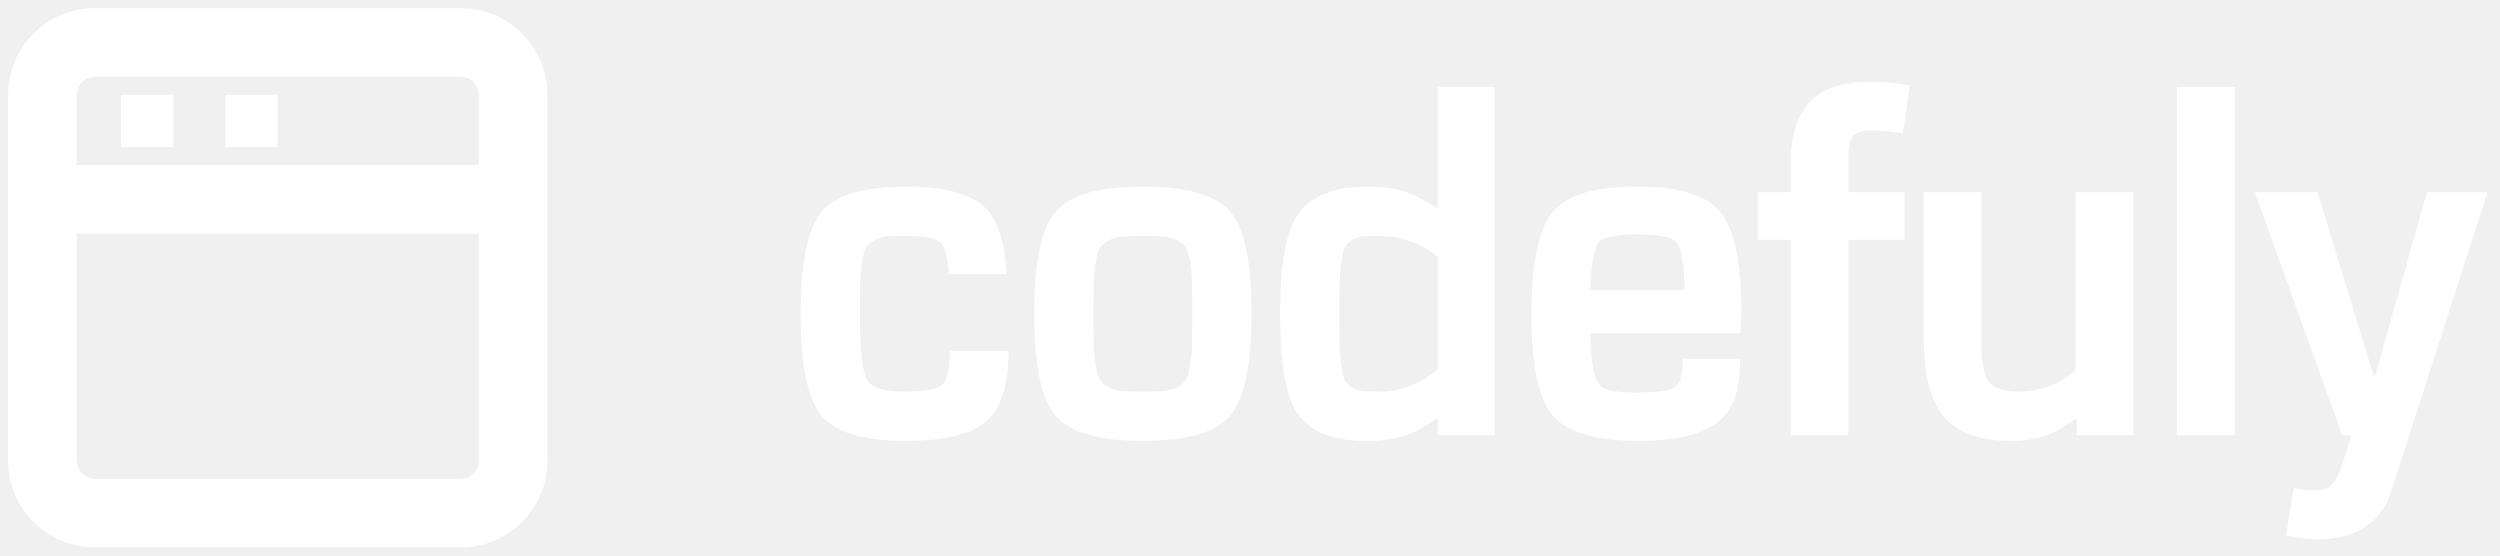
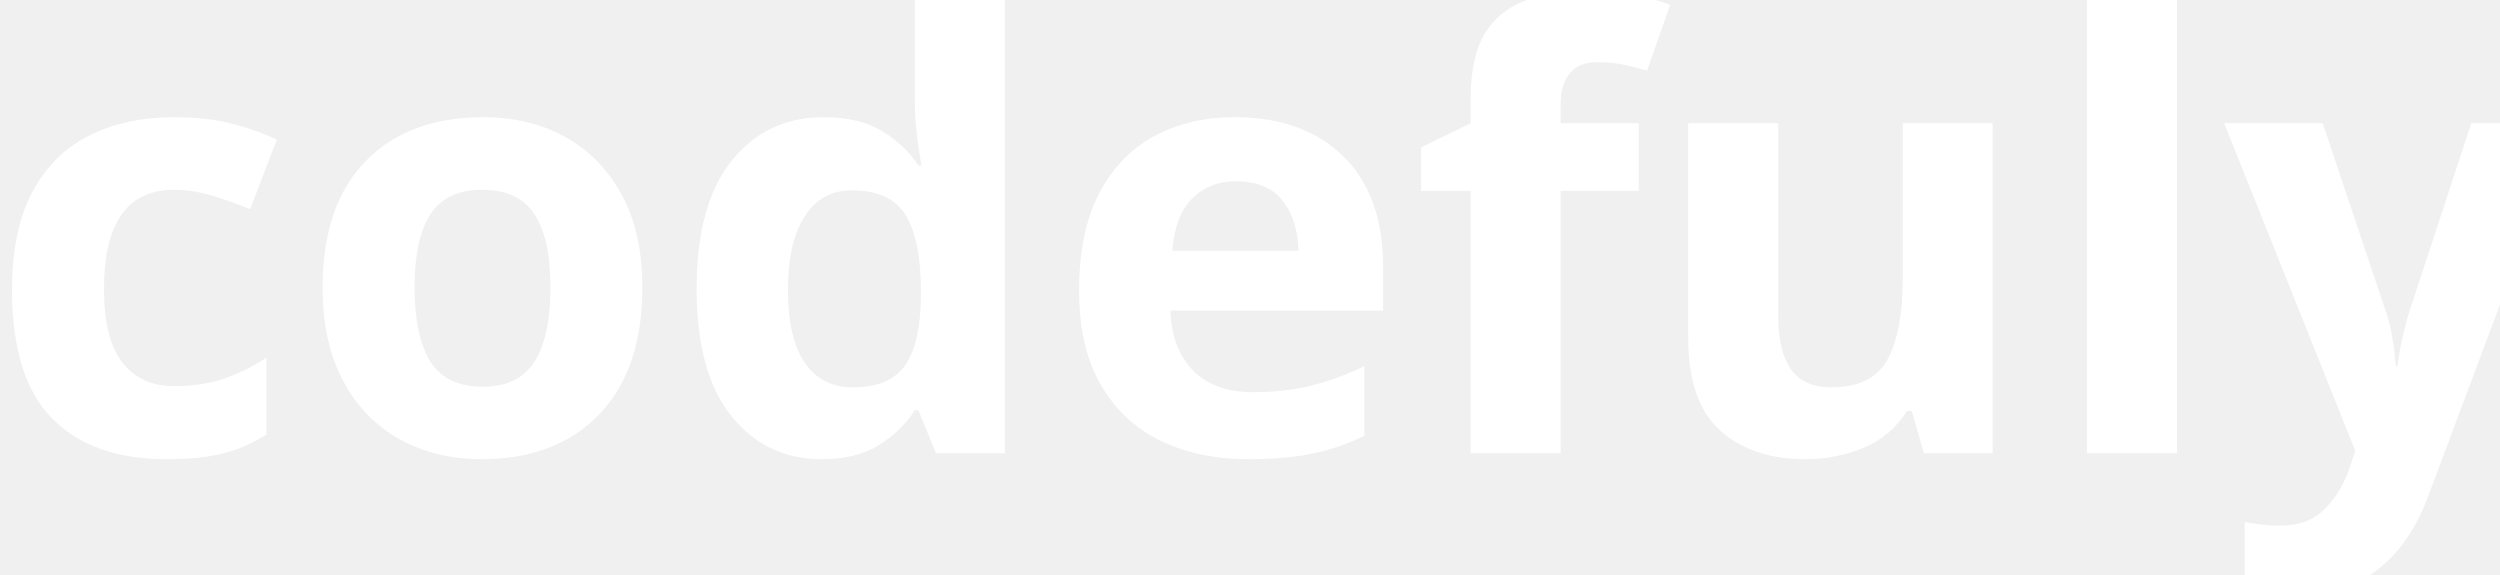
- <svg xmlns="http://www.w3.org/2000/svg" width="153px" height="34px" viewBox="0 0 153 34" version="1.1">
+ <svg xmlns="http://www.w3.org/2000/svg" width="331px" height="76px" viewBox="0 0 331 76" version="1.1">
  <defs />
-   <g id="Page-1" stroke="none" stroke-width="1" fill="none" fill-rule="evenodd">
-     <g id="Group-4" transform="translate(1, 1)" fill="#FFFFFF">
-       <path d="M60.603,15.771 L57.066,15.771 C57.006,14.74 56.835,14.094 56.553,13.831 C56.271,13.569 55.56,13.437 54.42,13.437 C53.935,13.437 53.561,13.447 53.298,13.467 C53.036,13.487 52.783,13.561 52.54,13.69 C52.298,13.819 52.124,13.965 52.02,14.128 C51.916,14.292 51.829,14.582 51.76,14.998 C51.691,15.414 51.651,15.845 51.641,16.291 C51.631,16.737 51.626,17.376 51.626,18.208 C51.626,20.358 51.763,21.688 52.035,22.199 C52.308,22.709 53.073,22.964 54.331,22.964 C55.609,22.964 56.392,22.82 56.679,22.533 C56.967,22.246 57.12,21.557 57.14,20.467 L60.722,20.467 C60.722,22.439 60.316,23.836 59.503,24.658 C58.631,25.53 56.947,25.971 54.45,25.981 C51.854,25.981 50.13,25.468 49.278,24.443 C48.426,23.417 48,21.341 48,18.215 C48,15.09 48.426,13.009 49.278,11.973 C50.13,10.938 51.854,10.42 54.45,10.42 C56.947,10.42 58.621,10.916 59.473,11.907 C60.127,12.679 60.504,13.967 60.603,15.771 Z M67.703,22.934 C67.99,22.954 68.409,22.964 68.959,22.964 C69.509,22.964 69.92,22.954 70.192,22.934 C70.465,22.914 70.735,22.843 71.002,22.719 C71.27,22.595 71.453,22.451 71.552,22.288 C71.651,22.124 71.741,21.834 71.82,21.418 C71.899,21.002 71.944,20.576 71.954,20.14 C71.963,19.704 71.968,19.06 71.968,18.208 C71.968,17.356 71.963,16.707 71.954,16.261 C71.944,15.815 71.899,15.384 71.82,14.968 C71.741,14.552 71.651,14.267 71.552,14.114 C71.453,13.96 71.27,13.819 71.002,13.69 C70.735,13.561 70.465,13.487 70.192,13.467 C69.92,13.447 69.509,13.437 68.959,13.437 C68.409,13.437 67.993,13.447 67.71,13.467 C67.428,13.487 67.156,13.561 66.893,13.69 C66.631,13.819 66.447,13.96 66.343,14.114 C66.239,14.267 66.147,14.552 66.068,14.968 C65.989,15.384 65.944,15.815 65.934,16.261 C65.925,16.707 65.92,17.356 65.92,18.208 C65.92,19.06 65.925,19.704 65.934,20.14 C65.944,20.576 65.989,21.002 66.068,21.418 C66.147,21.834 66.239,22.124 66.343,22.288 C66.447,22.451 66.631,22.595 66.893,22.719 C67.156,22.843 67.426,22.914 67.703,22.934 Z M68.966,25.981 C66.271,25.981 64.485,25.473 63.609,24.458 C62.732,23.442 62.293,21.361 62.293,18.215 C62.293,15.07 62.729,12.984 63.601,11.959 C64.473,10.933 66.261,10.42 68.966,10.42 C71.641,10.42 73.415,10.933 74.287,11.959 C75.159,12.984 75.595,15.067 75.595,18.208 C75.595,21.329 75.159,23.405 74.287,24.435 C73.415,25.466 71.641,25.981 68.966,25.981 Z M90.468,25.639 L86.99,25.639 L86.99,24.569 C86.257,25.094 85.578,25.461 84.954,25.669 C84.33,25.877 83.547,25.981 82.606,25.981 C80.634,25.981 79.257,25.451 78.474,24.391 C77.721,23.42 77.345,21.359 77.345,18.208 C77.345,15.127 77.721,13.081 78.474,12.07 C79.267,10.97 80.659,10.42 82.65,10.42 C83.562,10.42 84.332,10.522 84.961,10.725 C85.59,10.928 86.267,11.282 86.99,11.788 L86.99,4.327 L90.468,4.327 L90.468,25.639 Z M86.99,21.597 L86.99,14.715 C85.94,13.863 84.736,13.437 83.378,13.437 C82.952,13.437 82.628,13.447 82.405,13.467 C82.182,13.487 81.964,13.561 81.751,13.69 C81.538,13.819 81.389,13.965 81.305,14.128 C81.221,14.292 81.149,14.582 81.09,14.998 C81.03,15.414 80.996,15.84 80.986,16.276 C80.976,16.712 80.971,17.356 80.971,18.208 C80.971,19.04 80.976,19.674 80.986,20.11 C80.996,20.546 81.03,20.977 81.09,21.403 C81.149,21.829 81.221,22.119 81.305,22.273 C81.389,22.426 81.538,22.57 81.751,22.704 C81.964,22.838 82.182,22.914 82.405,22.934 C82.628,22.954 82.952,22.964 83.378,22.964 C84.736,22.964 85.94,22.508 86.99,21.597 Z M105.504,19.397 L96.319,19.397 C96.359,21.26 96.582,22.345 96.988,22.652 C97.295,22.9 97.984,23.023 99.054,23.023 C100.352,23.023 101.164,22.922 101.491,22.719 C101.818,22.516 101.982,21.929 101.982,20.958 L105.504,20.958 C105.484,21.889 105.4,22.607 105.251,23.113 C105.103,23.618 104.865,24.064 104.538,24.45 C103.666,25.461 101.922,25.971 99.307,25.981 C96.671,25.981 94.915,25.468 94.038,24.443 C93.161,23.417 92.723,21.339 92.723,18.208 C92.723,15.107 93.154,13.034 94.016,11.988 C94.878,10.943 96.597,10.42 99.173,10.42 C101.689,10.42 103.374,10.916 104.226,11.907 C105.118,12.937 105.563,14.958 105.563,17.97 C105.563,18.535 105.544,19.011 105.504,19.397 Z M96.319,16.752 L102.101,16.752 C102.061,14.968 101.858,13.955 101.491,13.712 C101.125,13.47 100.396,13.348 99.307,13.348 C98.088,13.348 97.305,13.467 96.958,13.705 C96.592,13.953 96.379,14.968 96.319,16.752 Z M108.591,25.639 L108.591,13.675 L106.57,13.675 L106.57,10.762 L108.591,10.762 L108.591,8.994 C108.591,7.27 108.998,6.001 109.81,5.189 C110.603,4.396 111.816,4 113.451,4 C114.244,4 115.056,4.079 115.889,4.238 L115.458,7.136 C114.665,7.037 114.016,6.987 113.511,6.987 C112.966,6.987 112.597,7.114 112.403,7.366 C112.21,7.619 112.114,8.097 112.114,8.8 L112.114,10.762 L115.562,10.762 L115.562,13.675 L112.114,13.675 L112.114,25.639 L108.591,25.639 Z M116.732,10.762 L120.254,10.762 L120.254,19.887 C120.254,21.185 120.418,22.028 120.745,22.414 C121.032,22.781 121.611,22.964 122.483,22.964 C123.9,22.964 125.084,22.518 126.035,21.626 L126.035,10.762 L129.573,10.762 L129.573,25.639 L126.095,25.639 L126.095,24.569 C125.421,25.094 124.787,25.461 124.192,25.669 C123.598,25.877 122.875,25.981 122.023,25.981 C120.14,25.981 118.788,25.488 117.965,24.502 C117.143,23.516 116.732,21.884 116.732,19.605 L116.732,10.762 Z M135.766,4.327 L135.766,25.639 L132.229,25.639 L132.229,4.327 L135.766,4.327 Z M142.896,25.639 L142.346,25.639 L136.996,10.762 L140.83,10.762 L144.263,21.983 L144.367,21.983 L147.533,10.762 L151.233,10.762 L145.913,27.289 C145.546,28.428 145.308,29.149 145.199,29.451 C145.09,29.753 144.922,30.053 144.694,30.35 C143.882,31.45 142.594,32 140.83,32 C140.245,32 139.606,31.921 138.913,31.762 L139.374,28.864 C139.879,28.963 140.345,29.013 140.771,29.013 C141.256,29.013 141.615,28.847 141.848,28.515 C142.081,28.183 142.381,27.398 142.747,26.159 L142.896,25.639 Z" id="codefuly" />
-       <g id="Group" fill-rule="nonzero">
-         <path d="M27.2,0 L4.8,0 C2.154,0 0,2.154 0,4.8 L0,27.2 C0,29.846 2.154,32 4.8,32 L27.2,32 C29.846,32 32,29.846 32,27.2 L32,4.8 C32,2.154 29.846,0 27.2,0 Z M4.8,3.2 L27.2,3.2 C28.082,3.2 28.8,3.917 28.8,4.8 L28.8,9.6 L3.2,9.6 L3.2,4.8 C3.2,3.917 3.918,3.2 4.8,3.2 Z M27.2,28.8 L4.8,28.8 C3.918,28.8 3.2,28.083 3.2,27.2 L3.2,12.8 L28.8,12.8 L28.8,27.2 C28.8,28.083 28.082,28.8 27.2,28.8 Z" id="Shape" stroke="#FFFFFF" />
-         <rect id="Rectangle-path" x="6.4" y="4.8" width="3.2" height="3.2" />
-         <rect id="Rectangle-path" x="12.8" y="4.8" width="3.2" height="3.2" />
-       </g>
-     </g>
+   <g id="Page-1" stroke="none" stroke-width="1" fill="none" fill-rule="evenodd" font-family="Banjax-Bold, Banjax" font-size="80" font-weight="bold">
+     <text id="codefuly" fill="#FFFFFF">
+       <tspan x="-2" y="60">codefuly</tspan>
+     </text>
  </g>
</svg>
